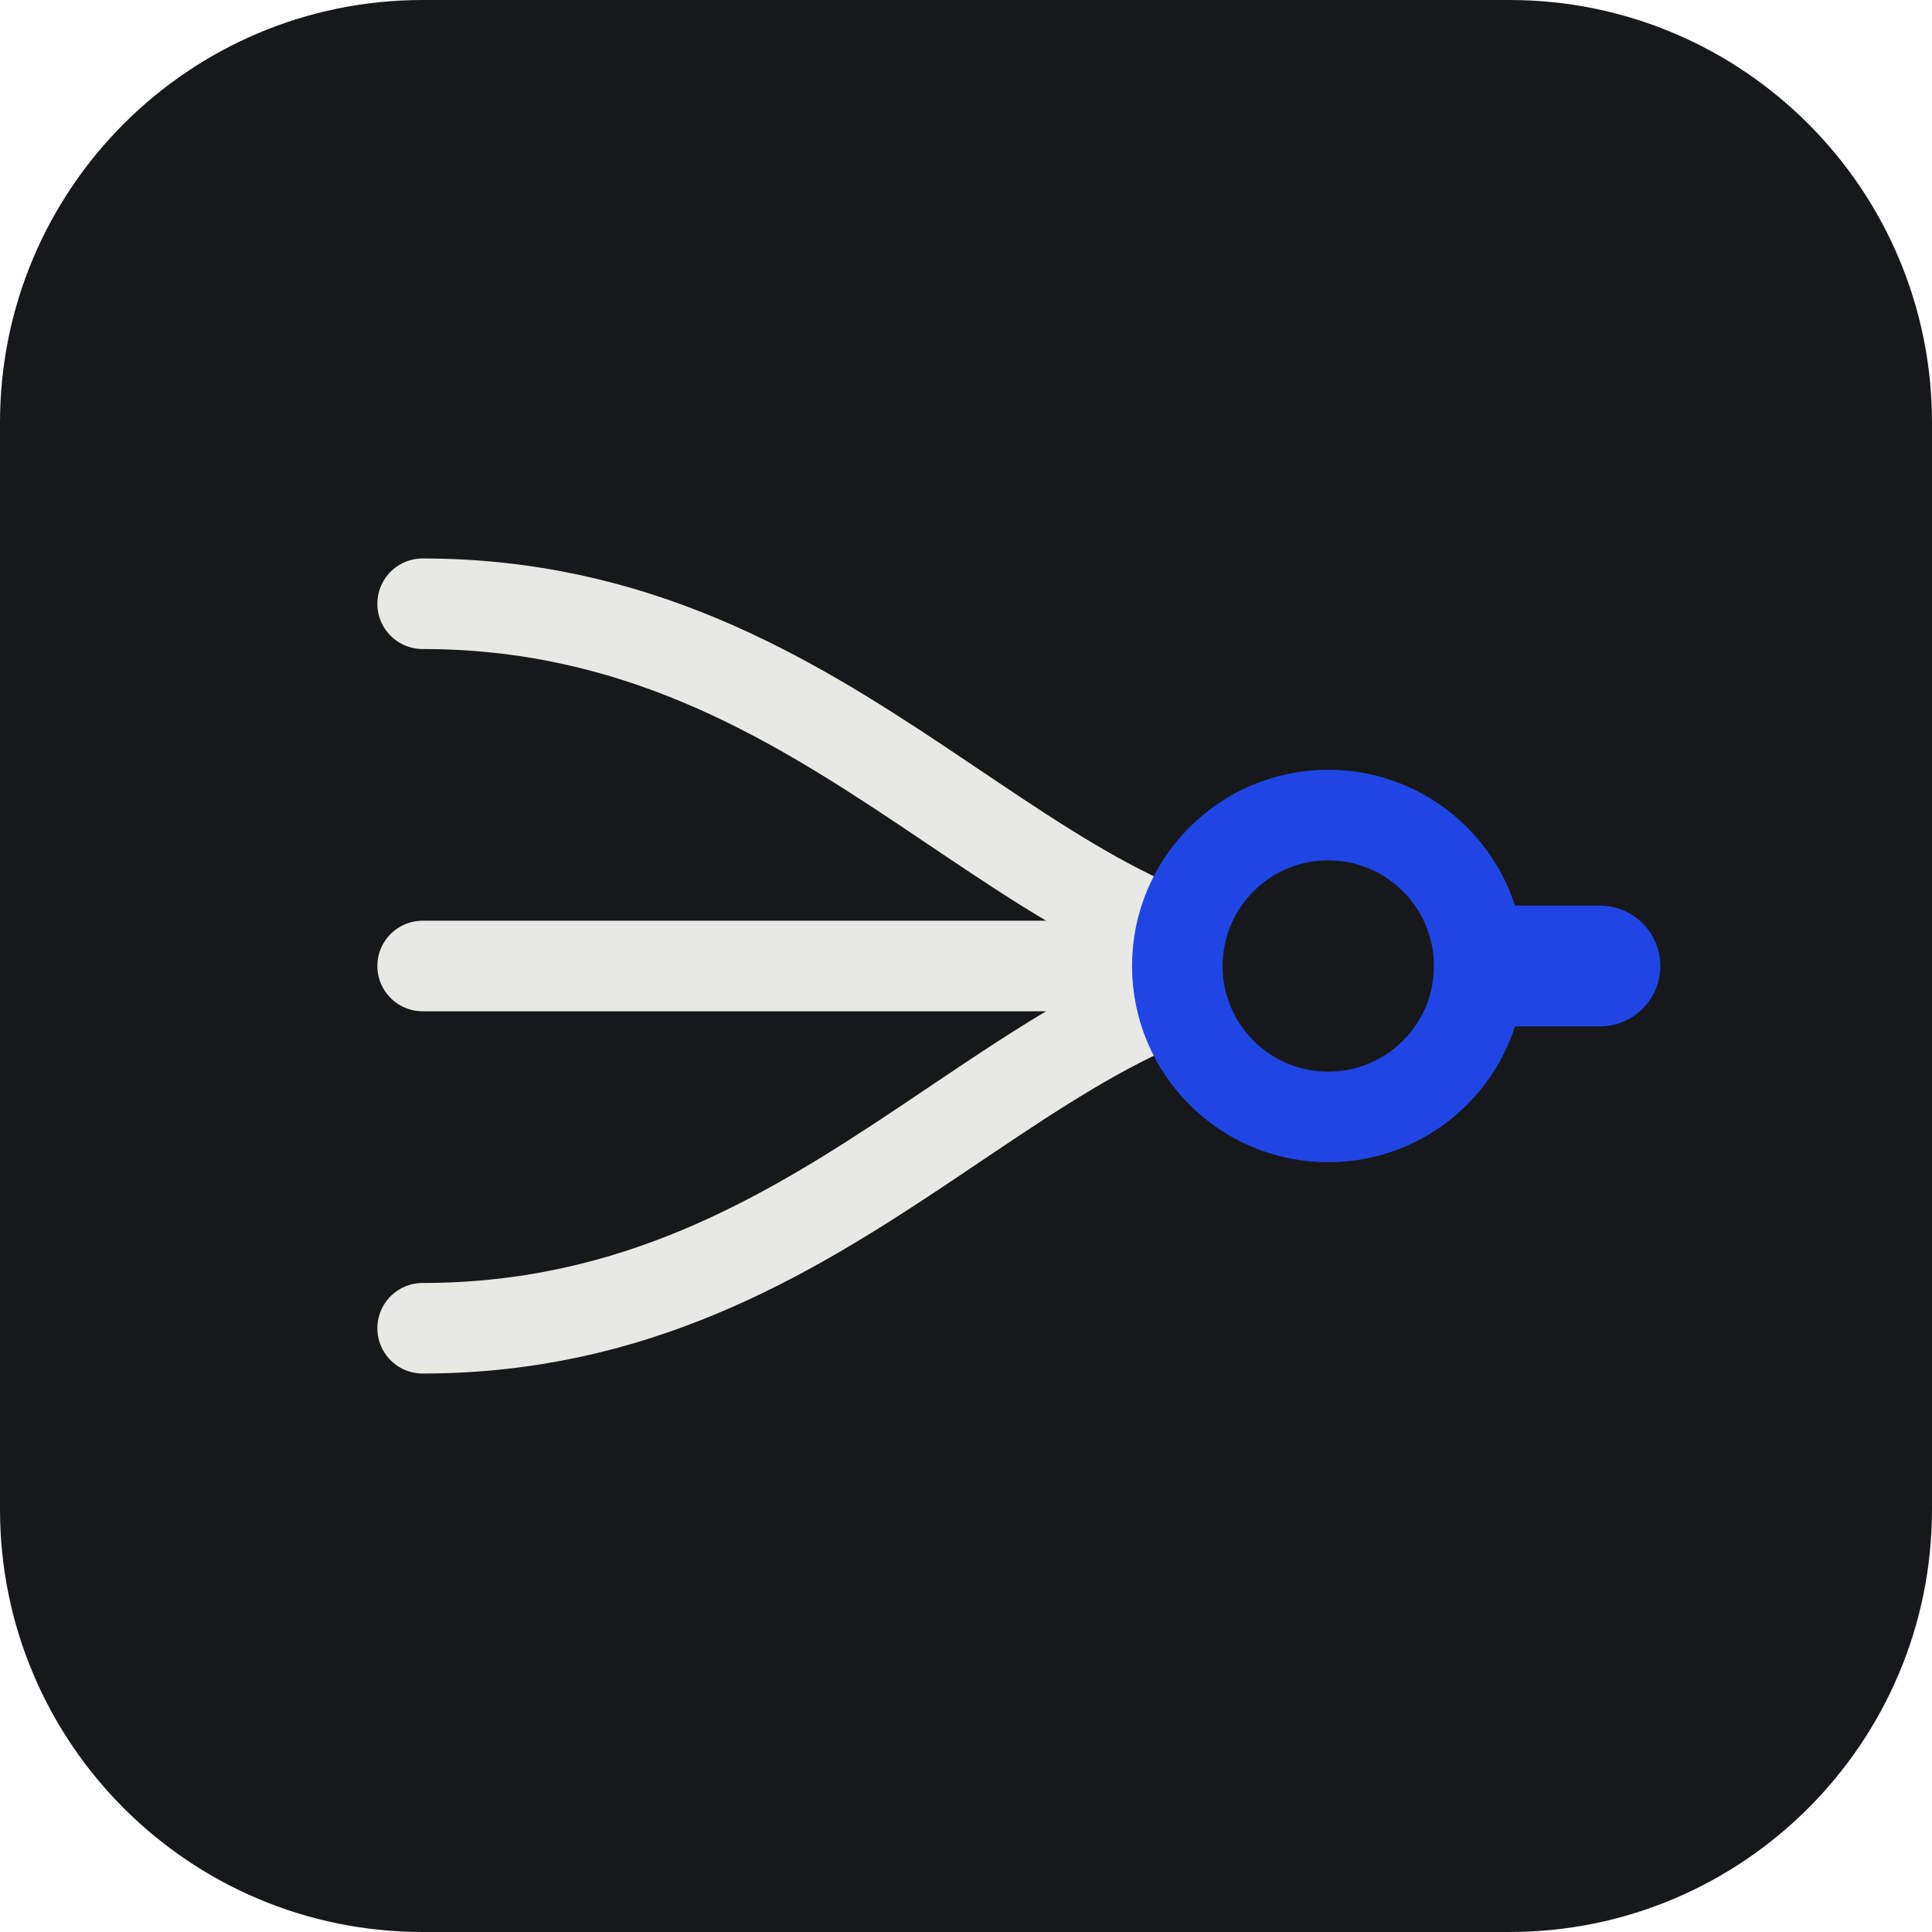
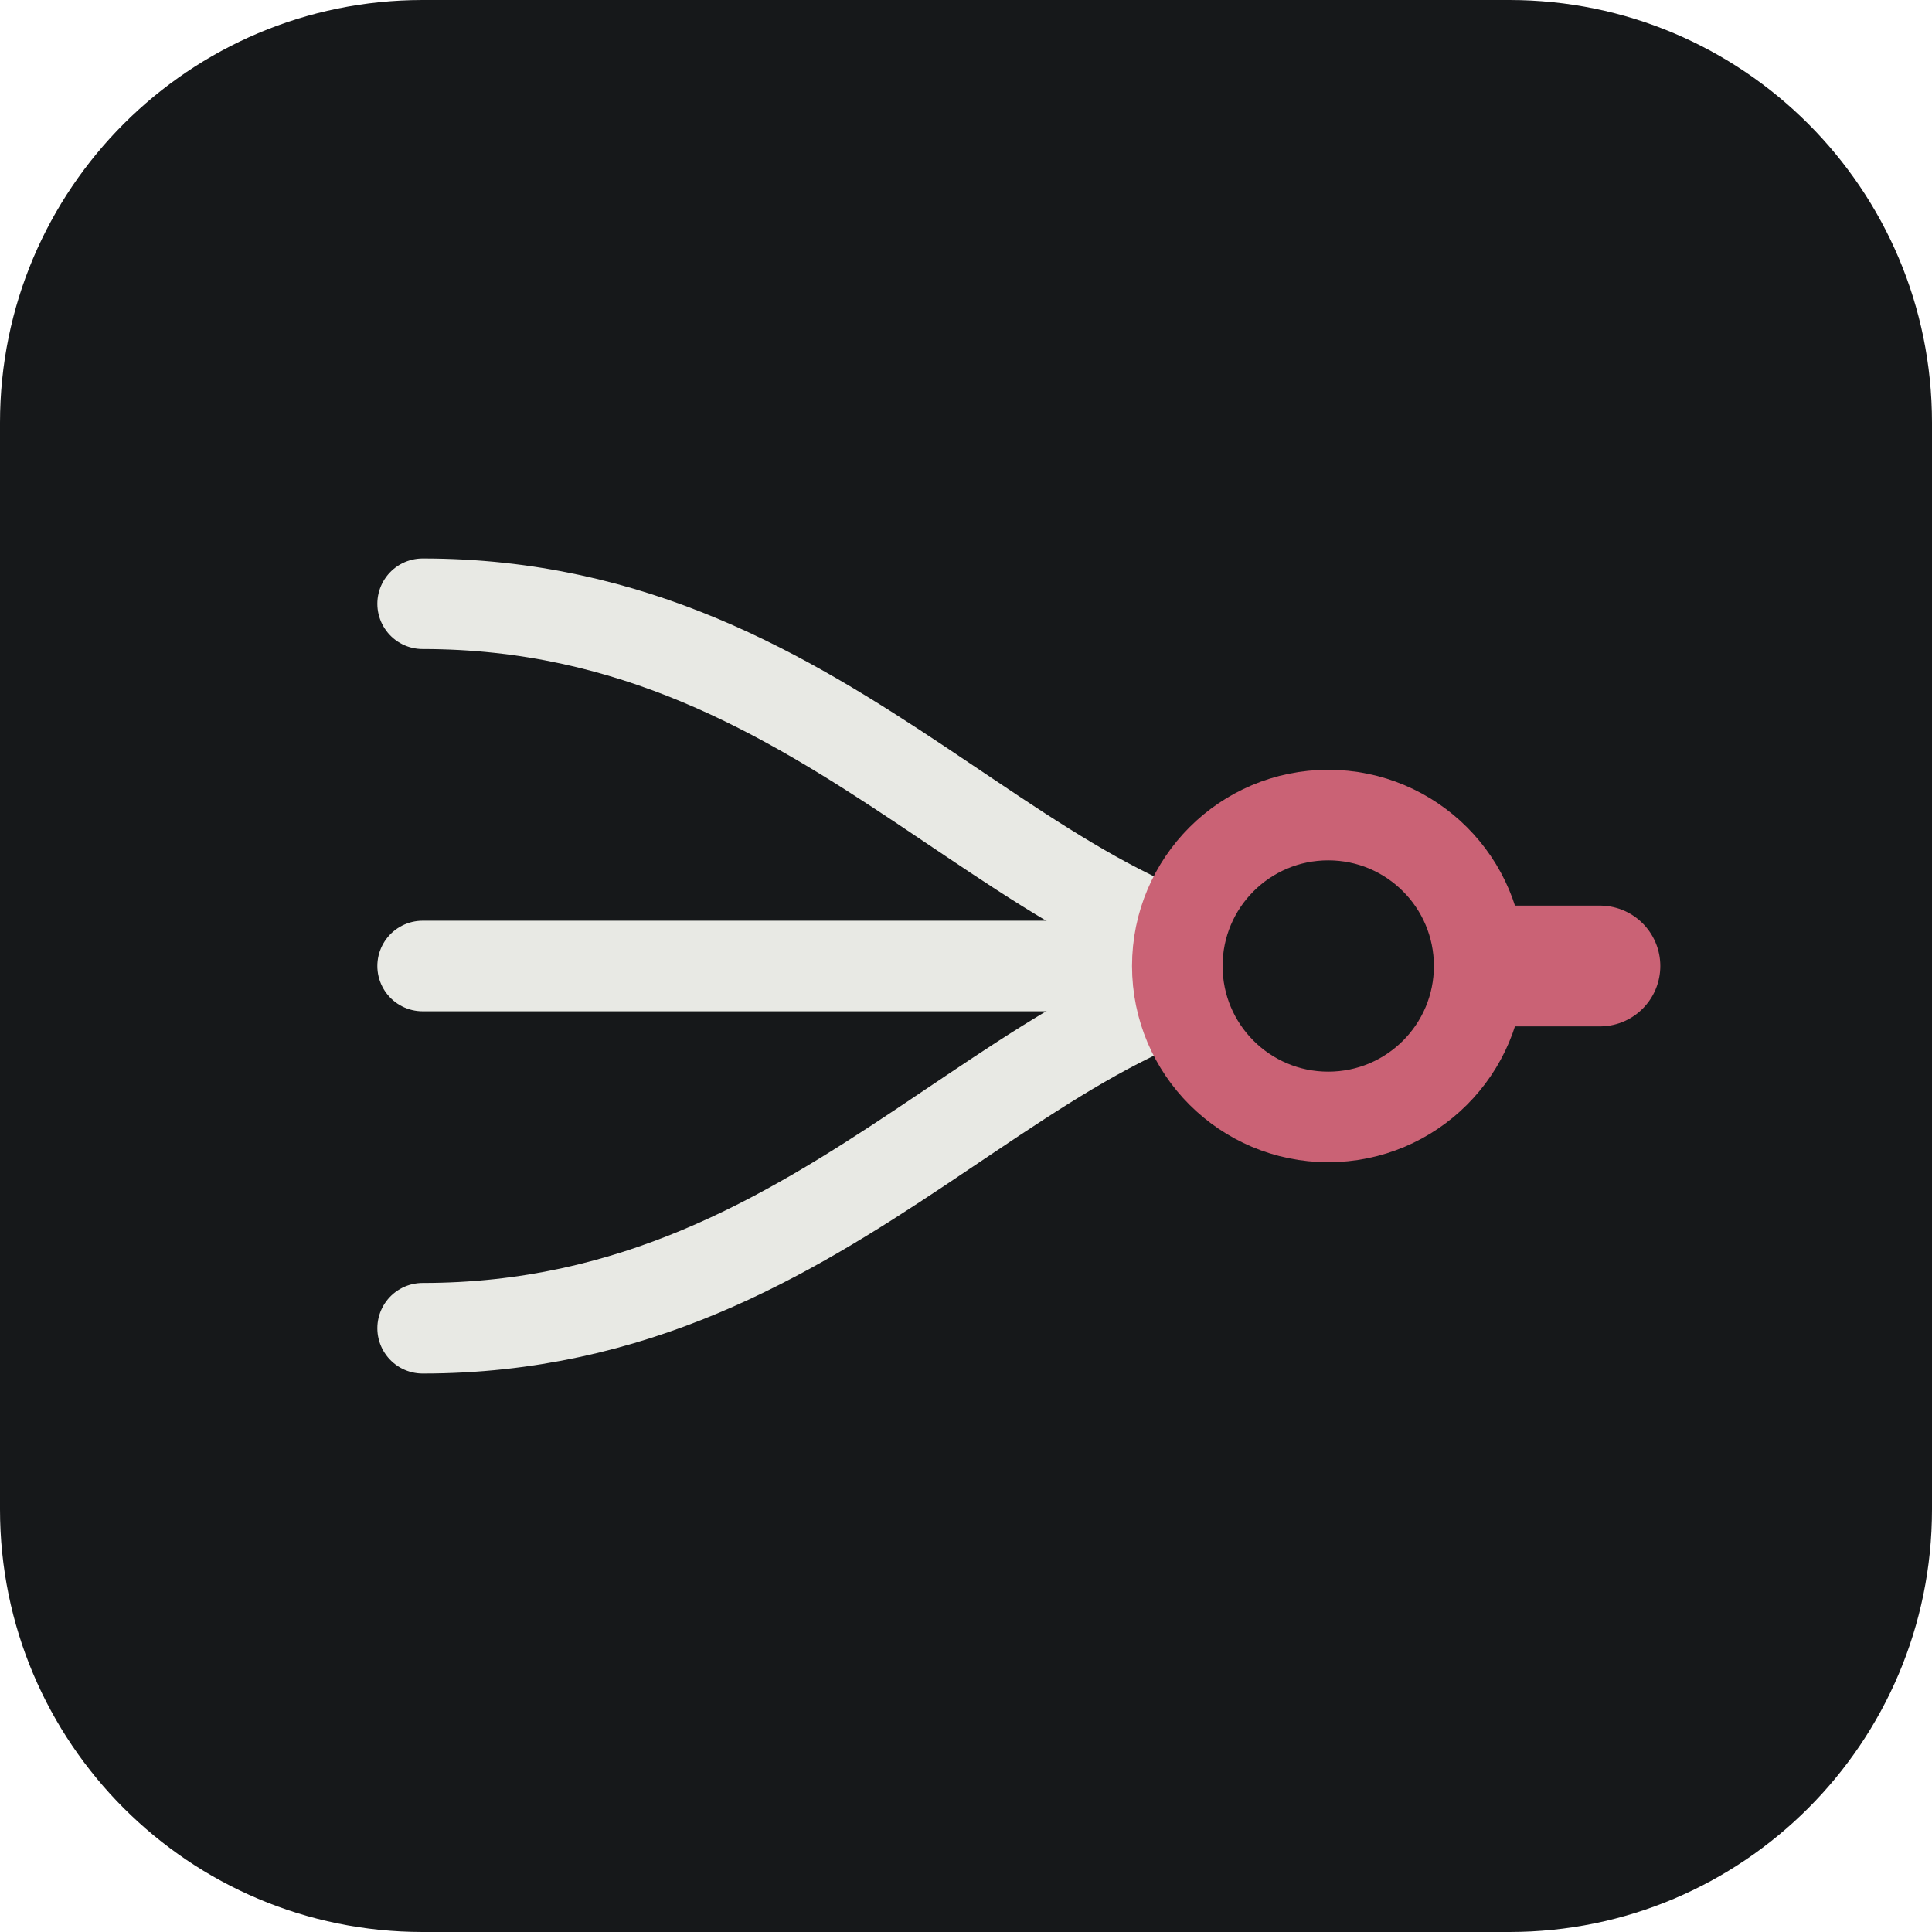
<svg xmlns="http://www.w3.org/2000/svg" viewBox="0 0 64 64" role="img" aria-label="Eddi Kochi">
  <rect width="64" height="64" rx="14" fill="#16181A" />
  <g fill="none" stroke="#E8E9E4" stroke-width="3" stroke-linecap="round">
    <path d="M14 20 C 28 20 34 32 44 32" />
    <path d="M14 32 L 44 32" />
    <path d="M14 44 C 28 44 34 32 44 32" />
  </g>
-   <path d="M44 32 L 53 32" stroke="#1F46E5" stroke-width="4" stroke-linecap="round" />
-   <circle cx="44" cy="32" r="5" fill="#16181A" stroke="#1F46E5" stroke-width="3" />
+   <path d="M44 32 L 53 32" stroke="#CA6275" stroke-width="4" stroke-linecap="round" />
+   <circle cx="44" cy="32" r="5" fill="#16181A" stroke="#CA6275" stroke-width="3" />
</svg>
